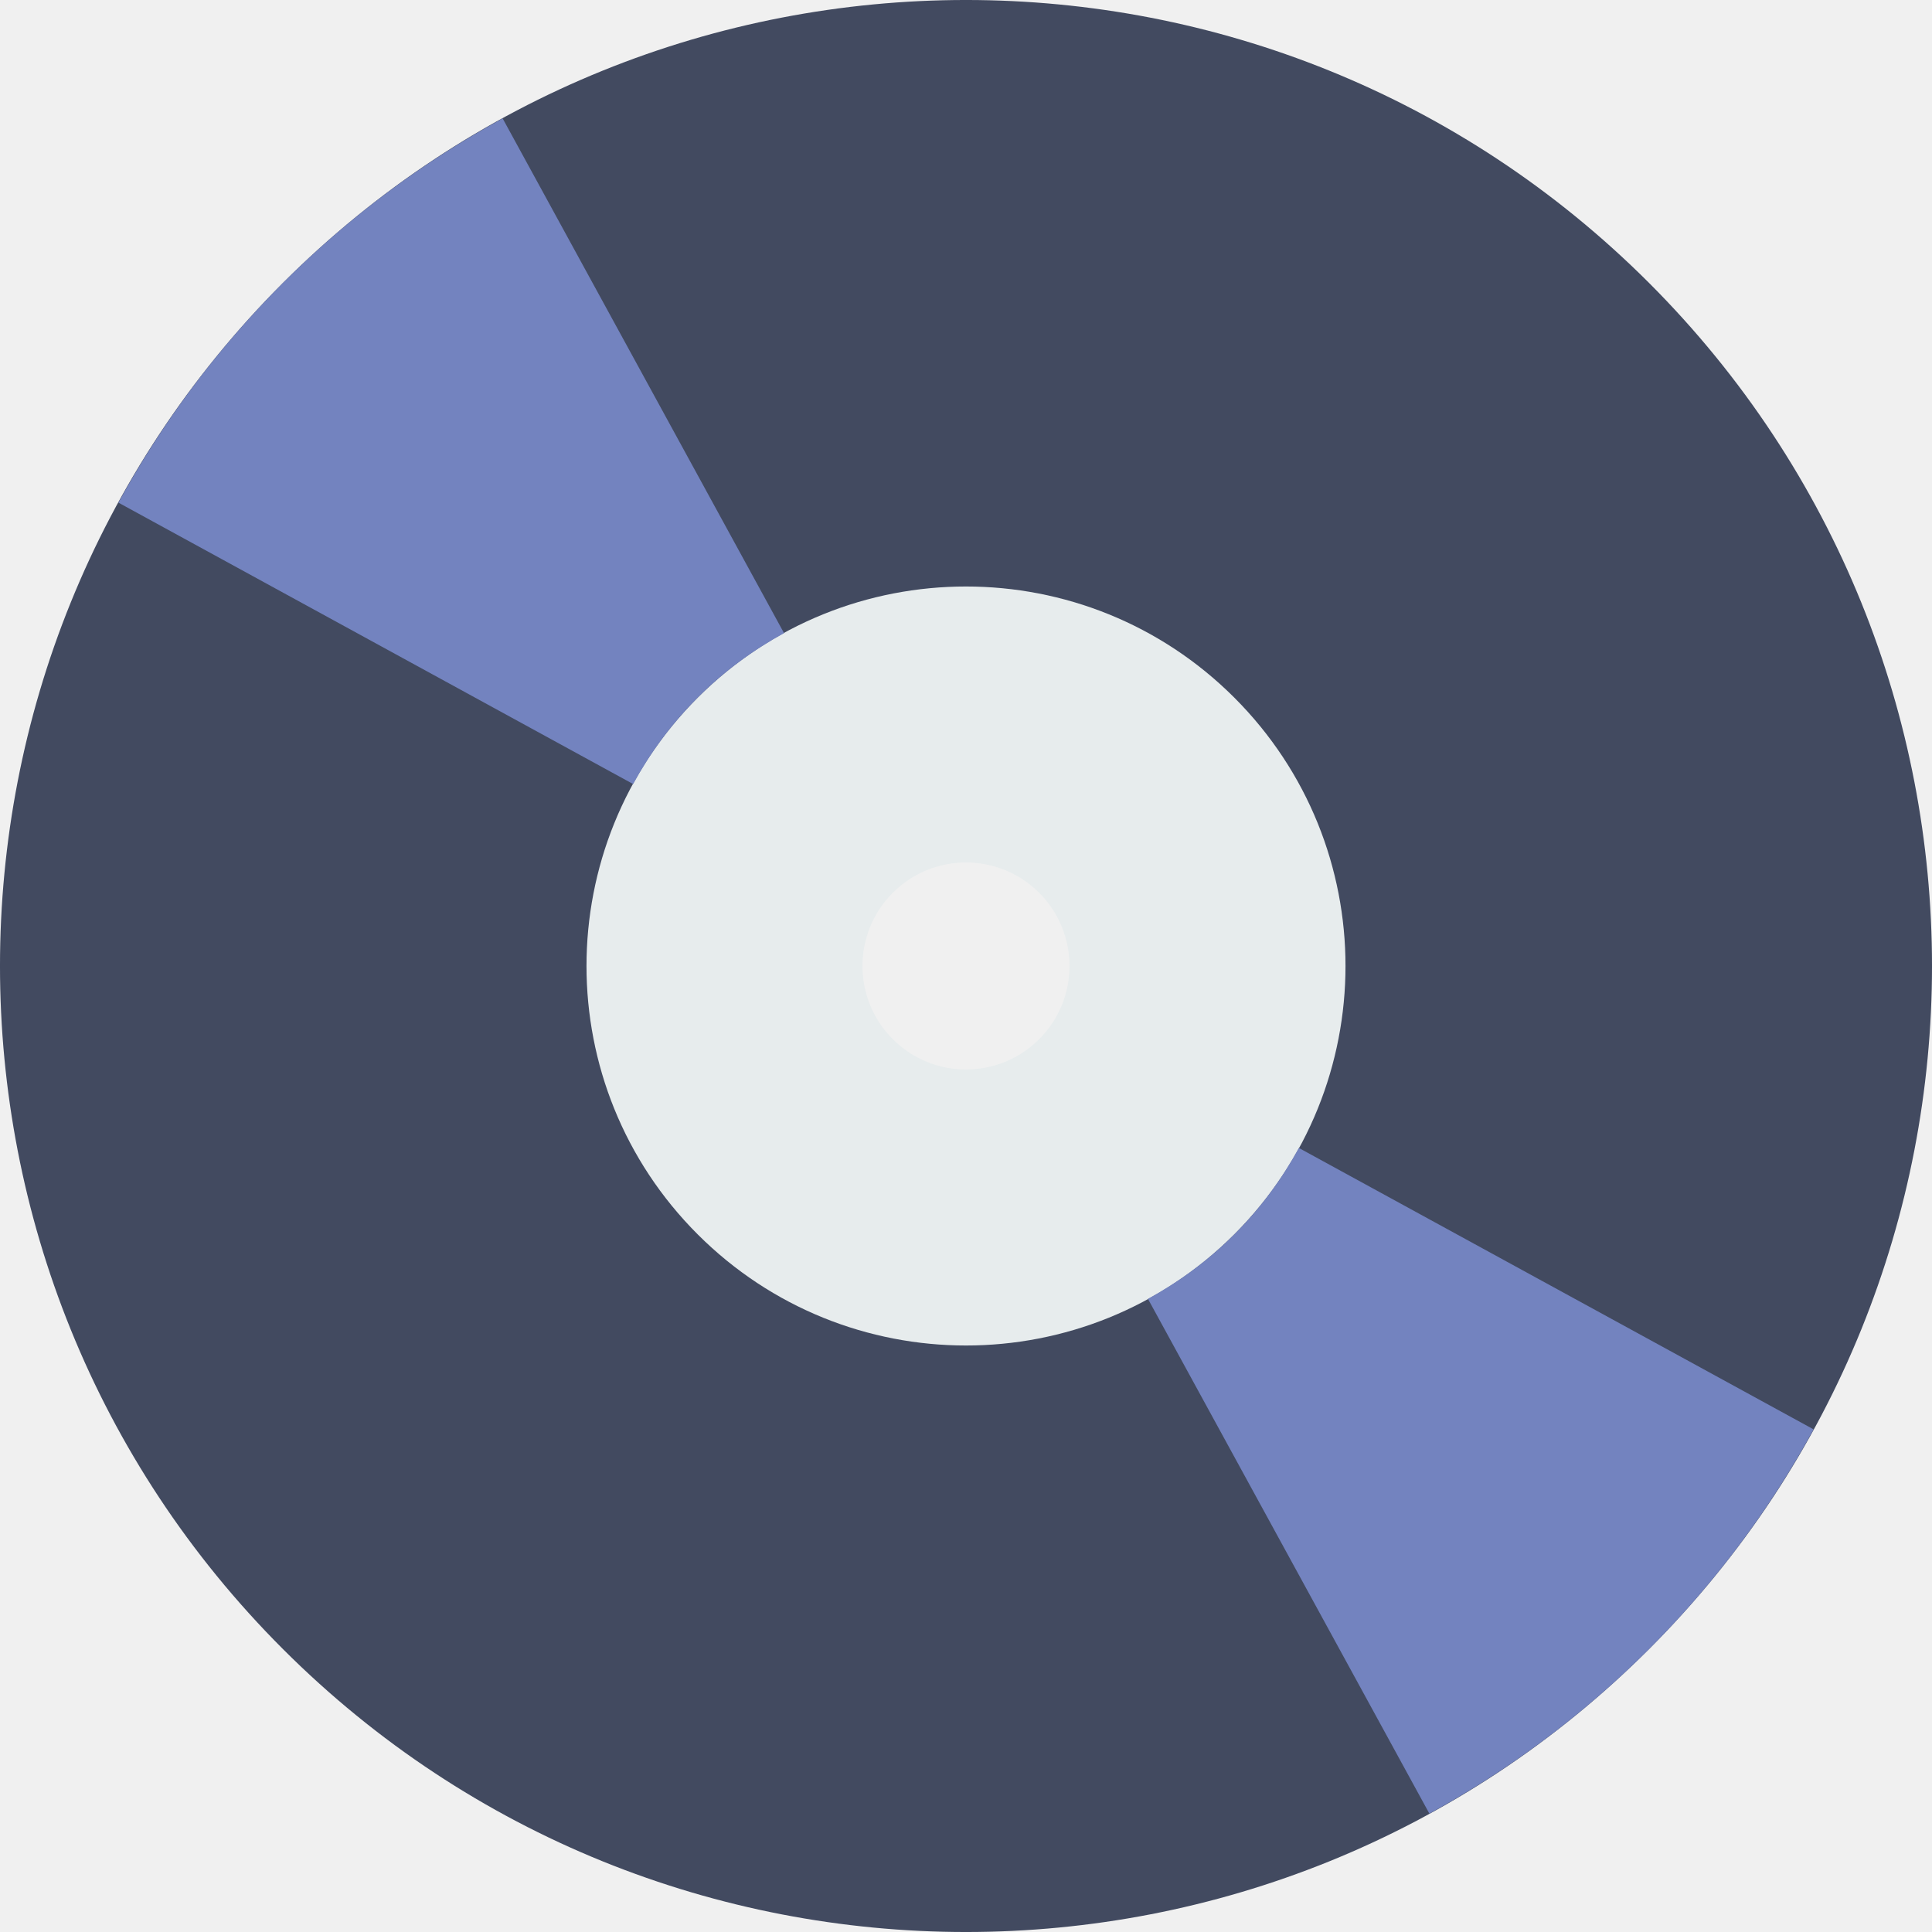
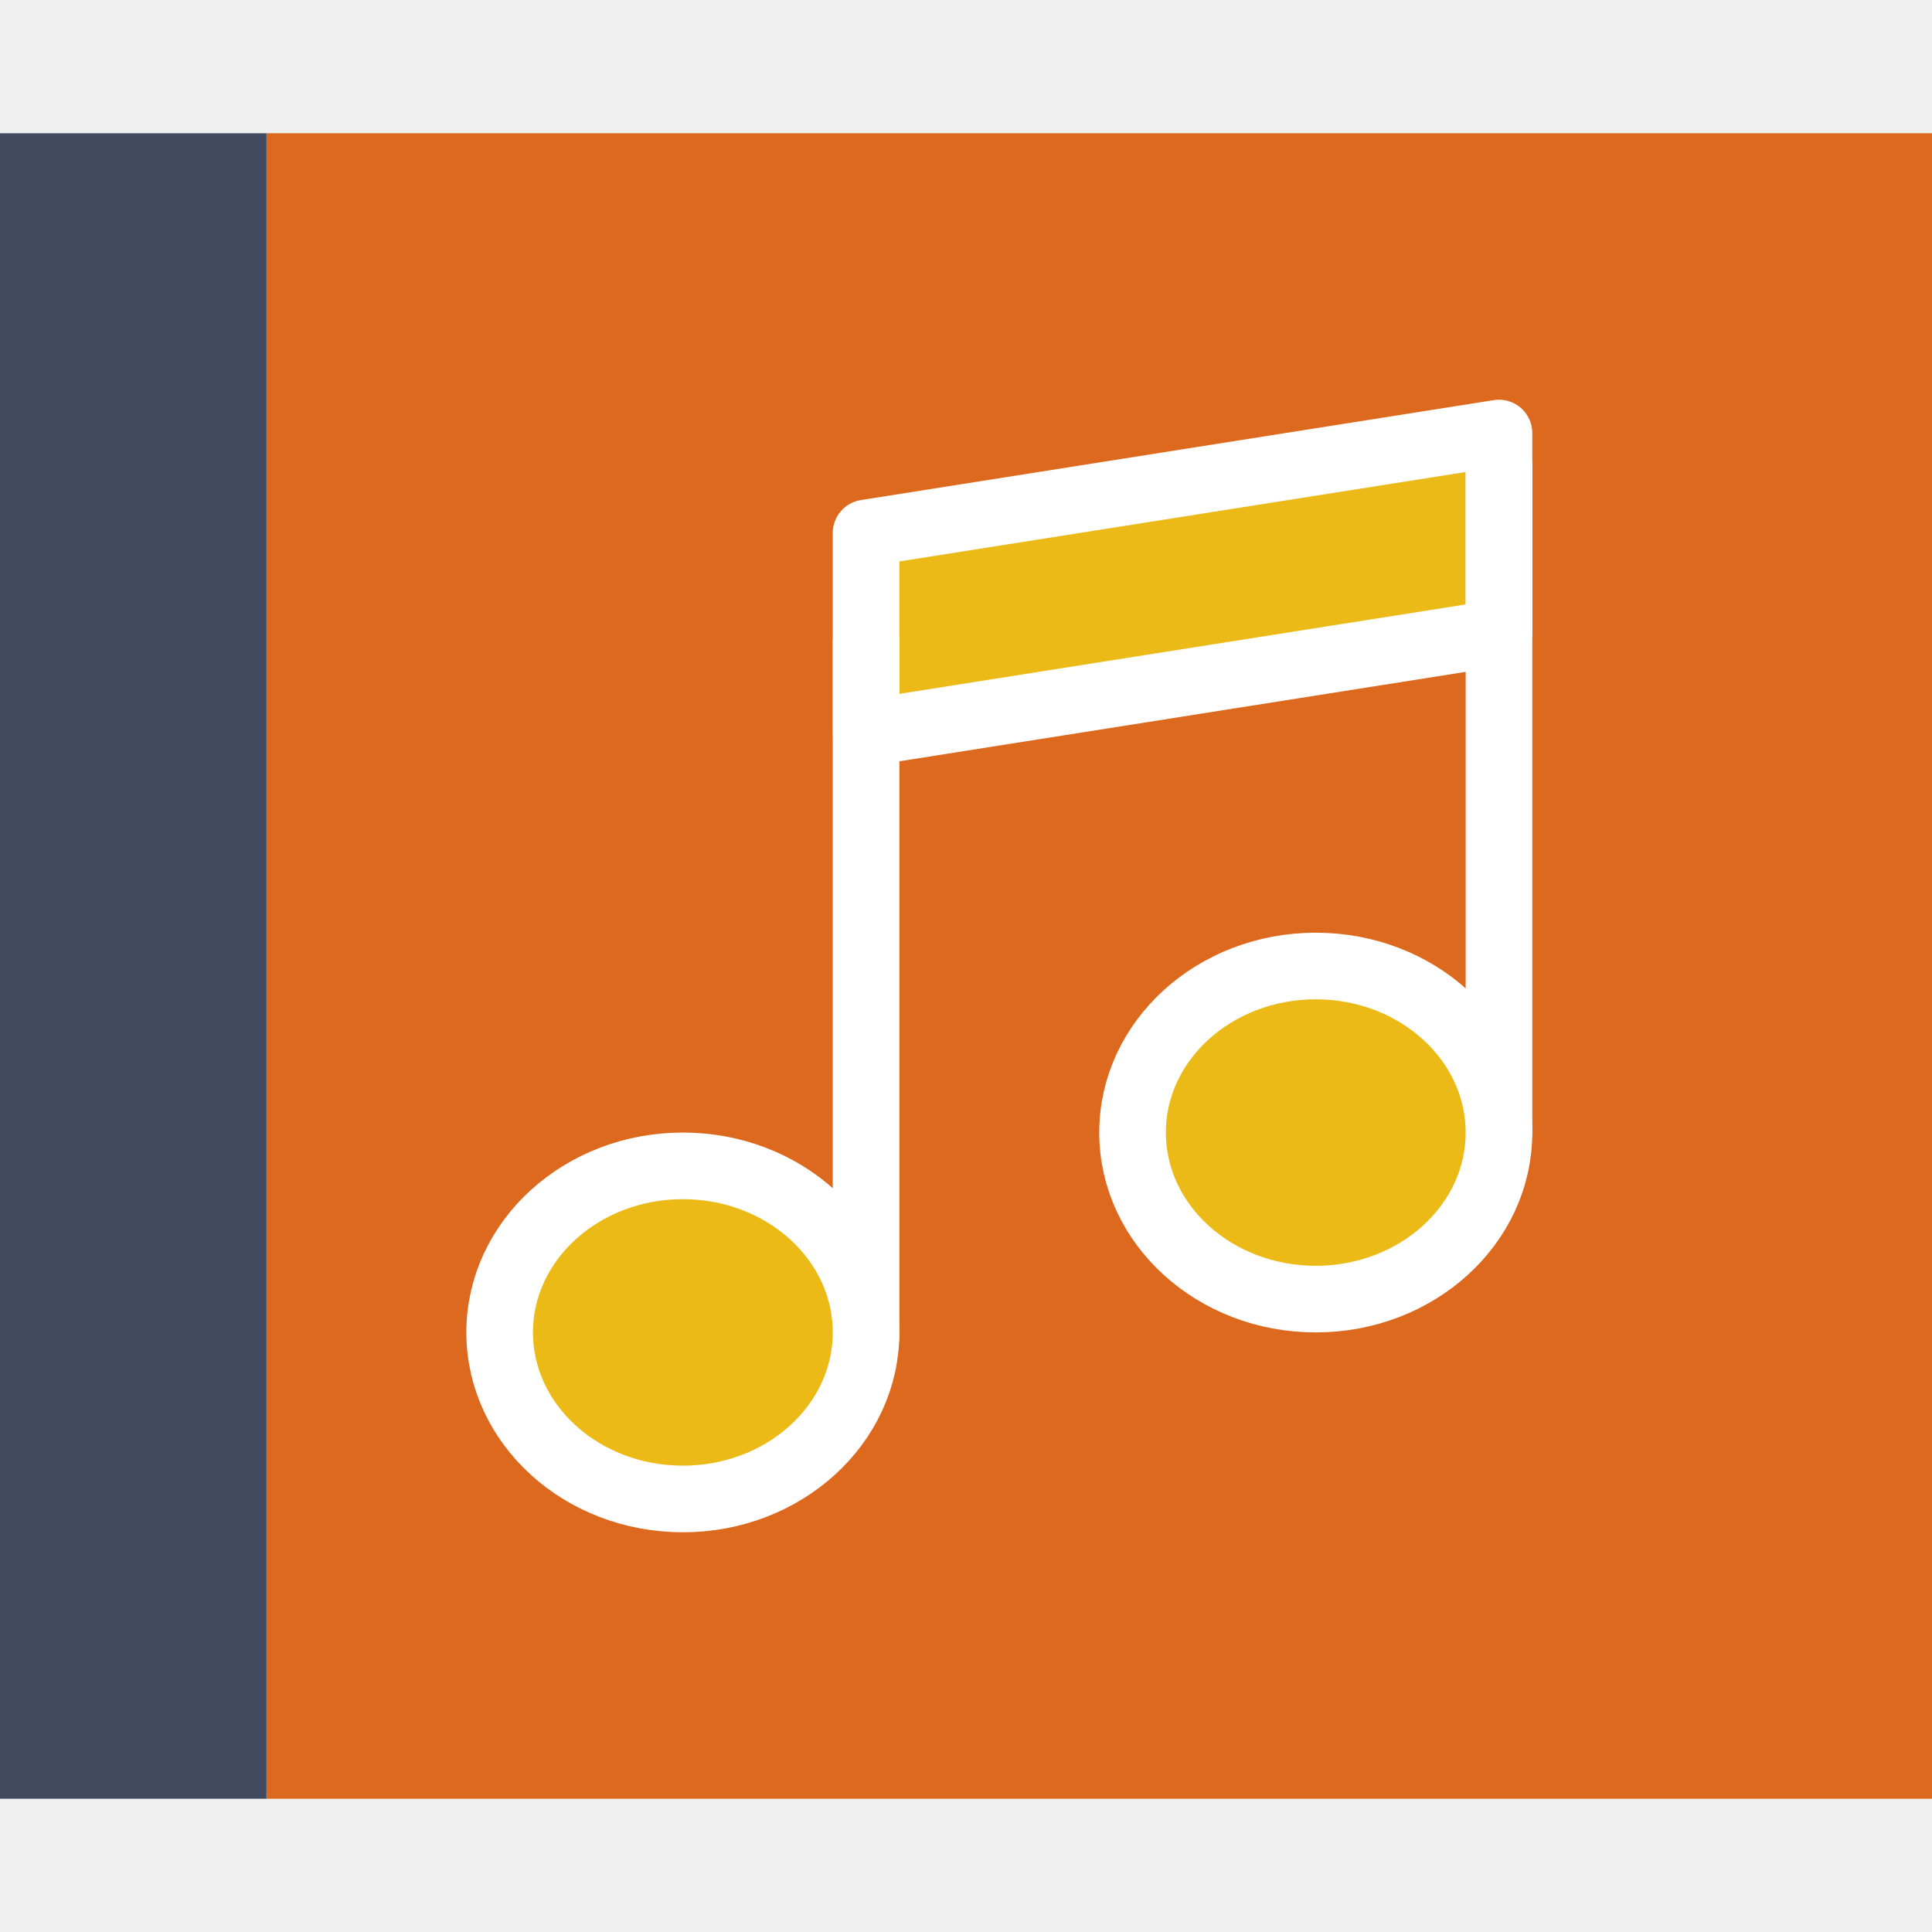
- <svg xmlns="http://www.w3.org/2000/svg" version="1.1" id="Capa_1" x="0px" y="0px" viewBox="0 0 56 56" style="enable-background:new 0 0 56 56;" xml:space="preserve">
-   <path style="fill:#424A60;" d="M47.799,8.201c-10.935-10.935-28.663-10.935-39.598,0c-10.935,10.935-10.935,28.663,0,39.598  c10.935,10.935,28.663,10.935,39.598,0C58.734,36.864,58.734,19.136,47.799,8.201z M32.95,32.95c-2.734,2.734-7.166,2.734-9.899,0  c-2.734-2.734-2.734-7.166,0-9.899s7.166-2.734,9.899,0S35.683,30.216,32.95,32.95z" />
-   <path style="fill:#E7ECED;" d="M35.778,20.222c-4.296-4.296-11.261-4.296-15.556,0c-4.296,4.296-4.296,11.261,0,15.556  c4.296,4.296,11.261,4.296,15.556,0C40.074,31.482,40.074,24.518,35.778,20.222z M30.121,30.121c-1.172,1.172-3.071,1.172-4.243,0  s-1.172-3.071,0-4.243s3.071-1.172,4.243,0S31.293,28.95,30.121,30.121z" />
-   <g>
-     <path style="fill:#7383BF;" d="M35.778,35.778c-0.76,0.76-1.607,1.378-2.504,1.87l8.157,14.92c2.284-1.25,4.434-2.835,6.368-4.769   c1.934-1.934,3.519-4.084,4.769-6.368l-14.92-8.157C37.157,34.172,36.538,35.018,35.778,35.778z" />
-     <path style="fill:#7383BF;" d="M20.222,20.222c0.76-0.76,1.607-1.378,2.504-1.87l-8.157-14.92c-2.284,1.25-4.434,2.835-6.368,4.769   s-3.519,4.084-4.769,6.368l14.92,8.157C18.843,21.828,19.462,20.982,20.222,20.222z" />
-   </g>
+ <svg xmlns="http://www.w3.org/2000/svg" version="1.1" id="Capa_1" x="0px" y="0px" viewBox="0 0 58 58" style="enable-background:new 0 0 58 58;" xml:space="preserve">
+   <rect x="8" y="4" style="fill:#DC691D;" width="50" height="50" />
+   <rect y="4" style="fill:#424A60;" width="8" height="50" />
+   <polygon style="fill:#EBBA16;stroke:#FFFFFF;stroke-width:2;stroke-linecap:round;stroke-linejoin:round;stroke-miterlimit:10;" points="  45,19 26,22 26,16 45,13 " />
+   <line style="fill:#23A24D;stroke:#FFFFFF;stroke-width:2;stroke-linecap:round;stroke-linejoin:round;stroke-miterlimit:10;" x1="26" y1="40.102" x2="26" y2="19.286" />
+   <line style="fill:#23A24D;stroke:#FFFFFF;stroke-width:2;stroke-linecap:round;stroke-linejoin:round;stroke-miterlimit:10;" x1="45" y1="34" x2="45" y2="14" />
+   <ellipse style="fill:#EBBA16;stroke:#FFFFFF;stroke-width:2;stroke-linecap:round;stroke-linejoin:round;stroke-miterlimit:10;" cx="39.5" cy="34" rx="5.5" ry="5" />
+   <ellipse style="fill:#EBBA16;stroke:#FFFFFF;stroke-width:2;stroke-linecap:round;stroke-linejoin:round;stroke-miterlimit:10;" cx="20.5" cy="40" rx="5.5" ry="5" />
  <g>
</g>
  <g>
</g>
  <g>
</g>
  <g>
</g>
  <g>
</g>
  <g>
</g>
  <g>
</g>
  <g>
</g>
  <g>
</g>
  <g>
</g>
  <g>
</g>
  <g>
</g>
  <g>
</g>
  <g>
</g>
  <g>
</g>
</svg>
